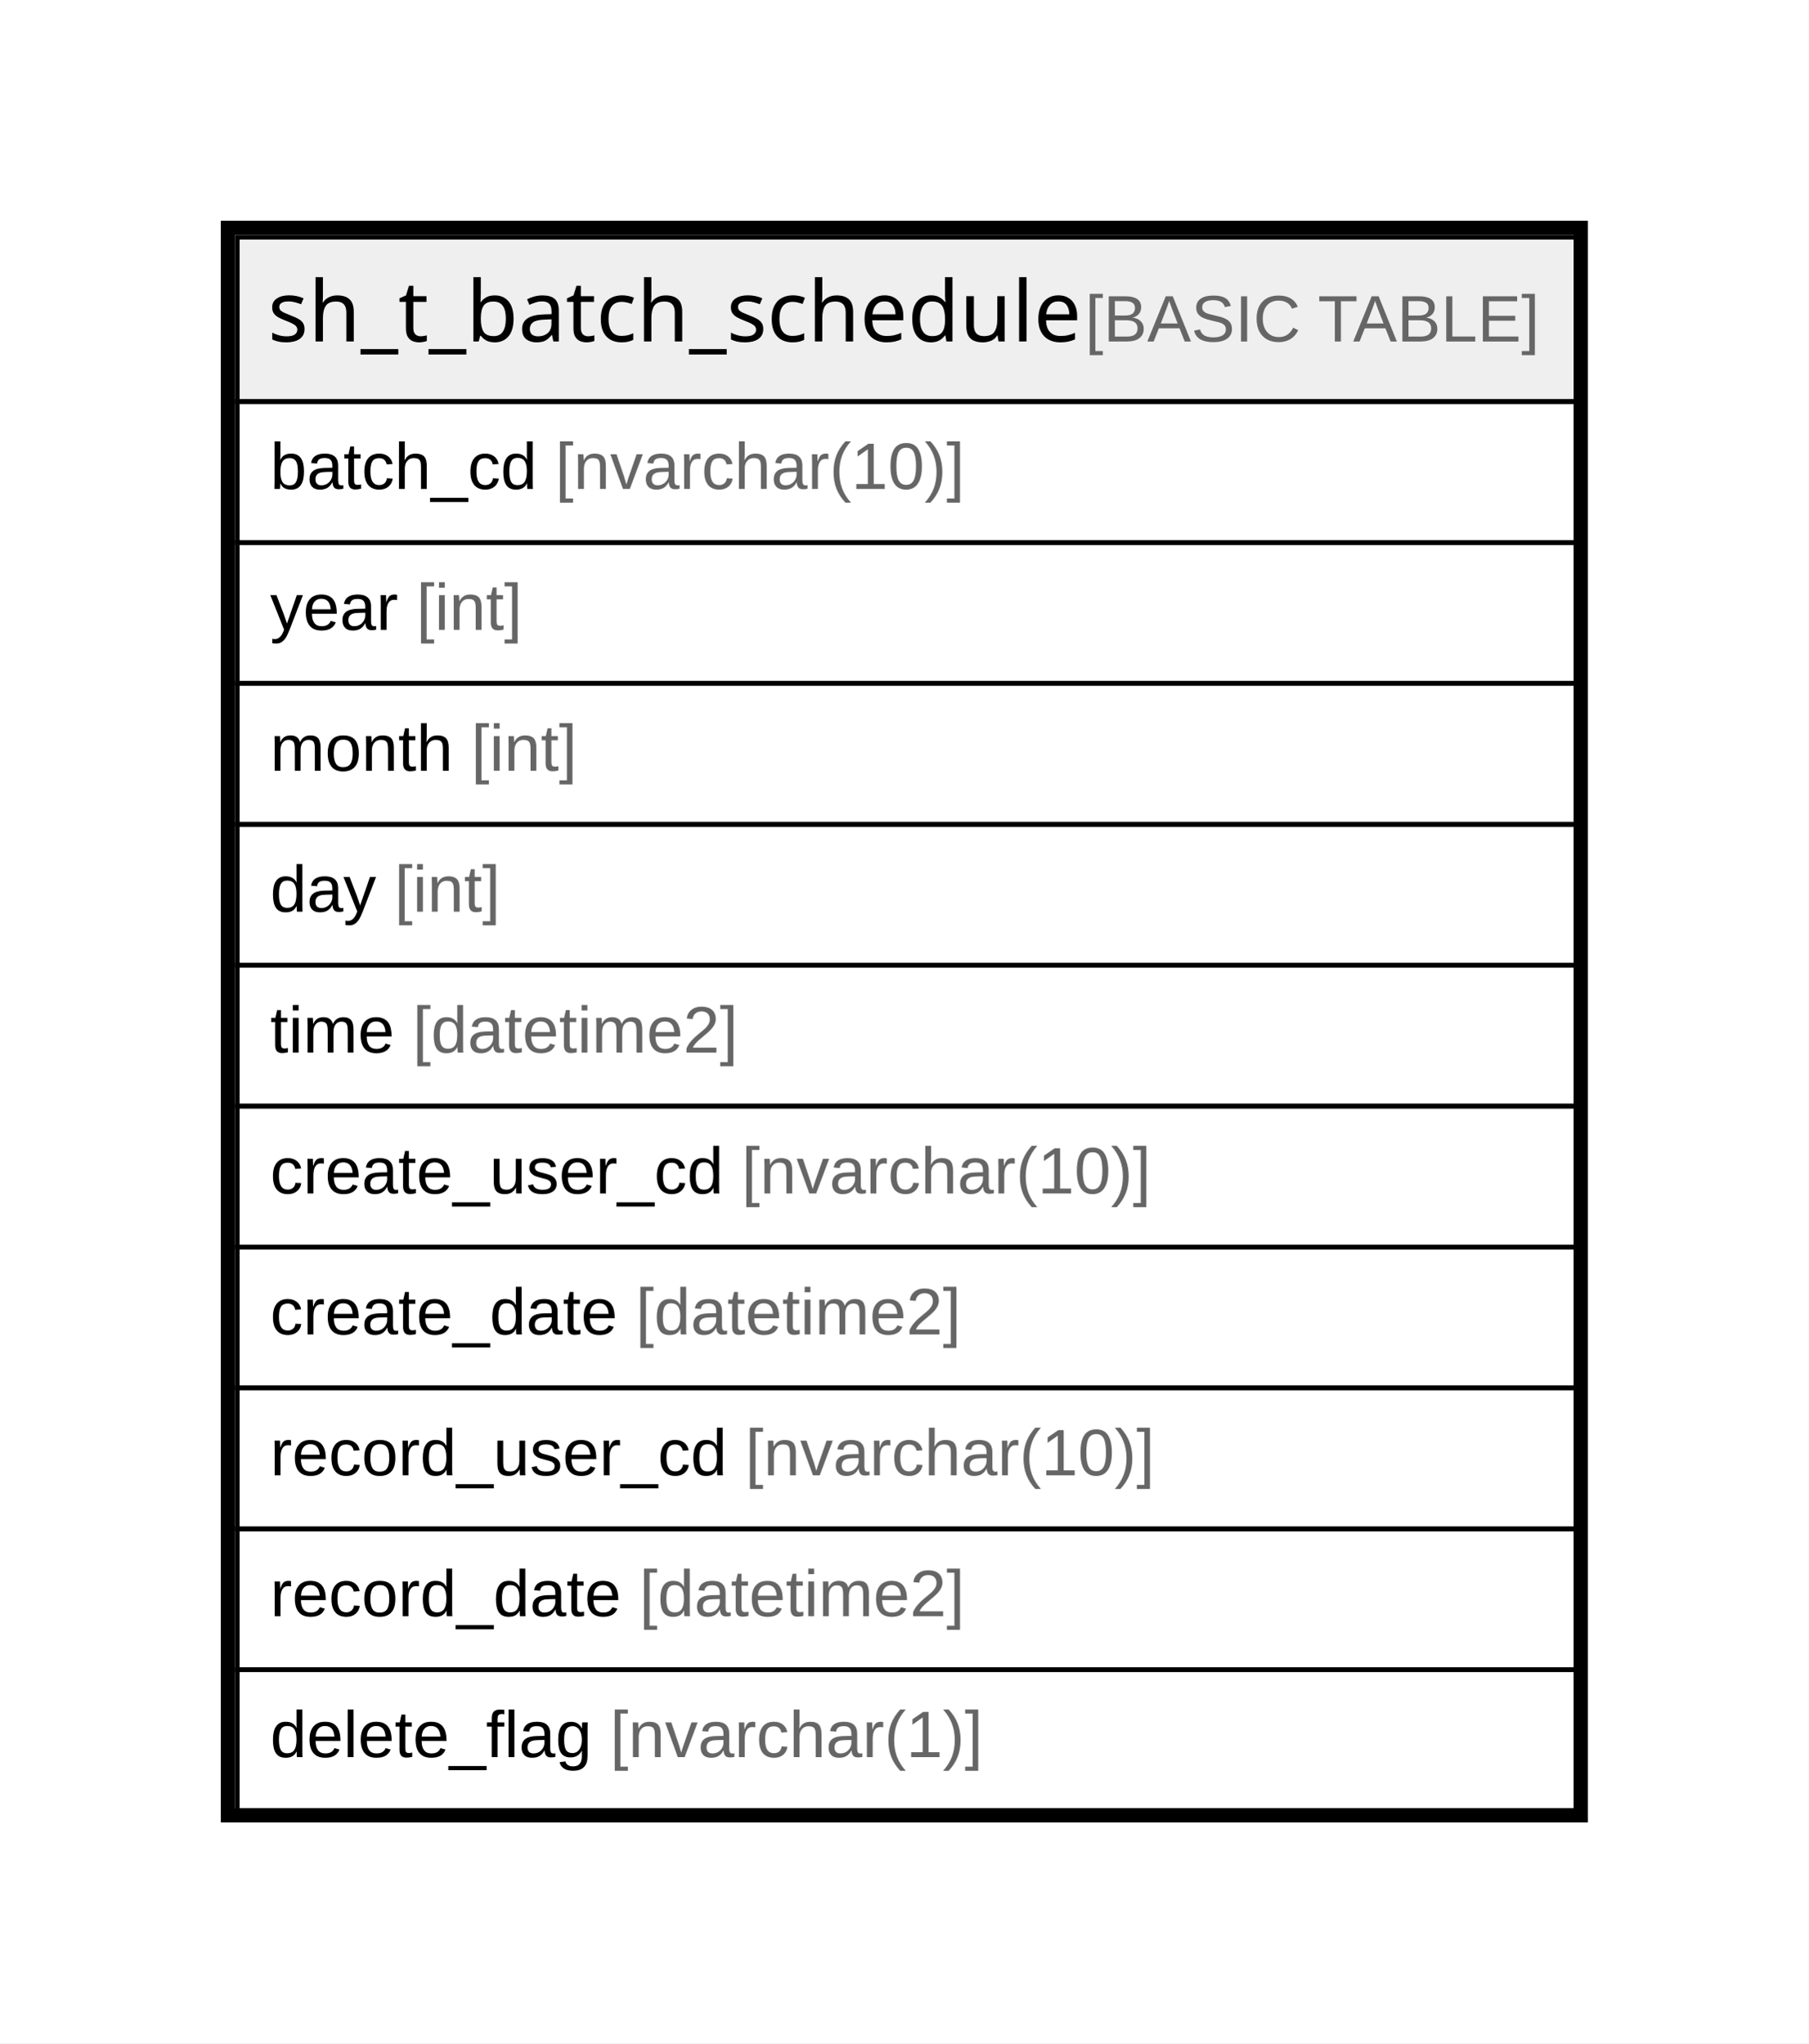
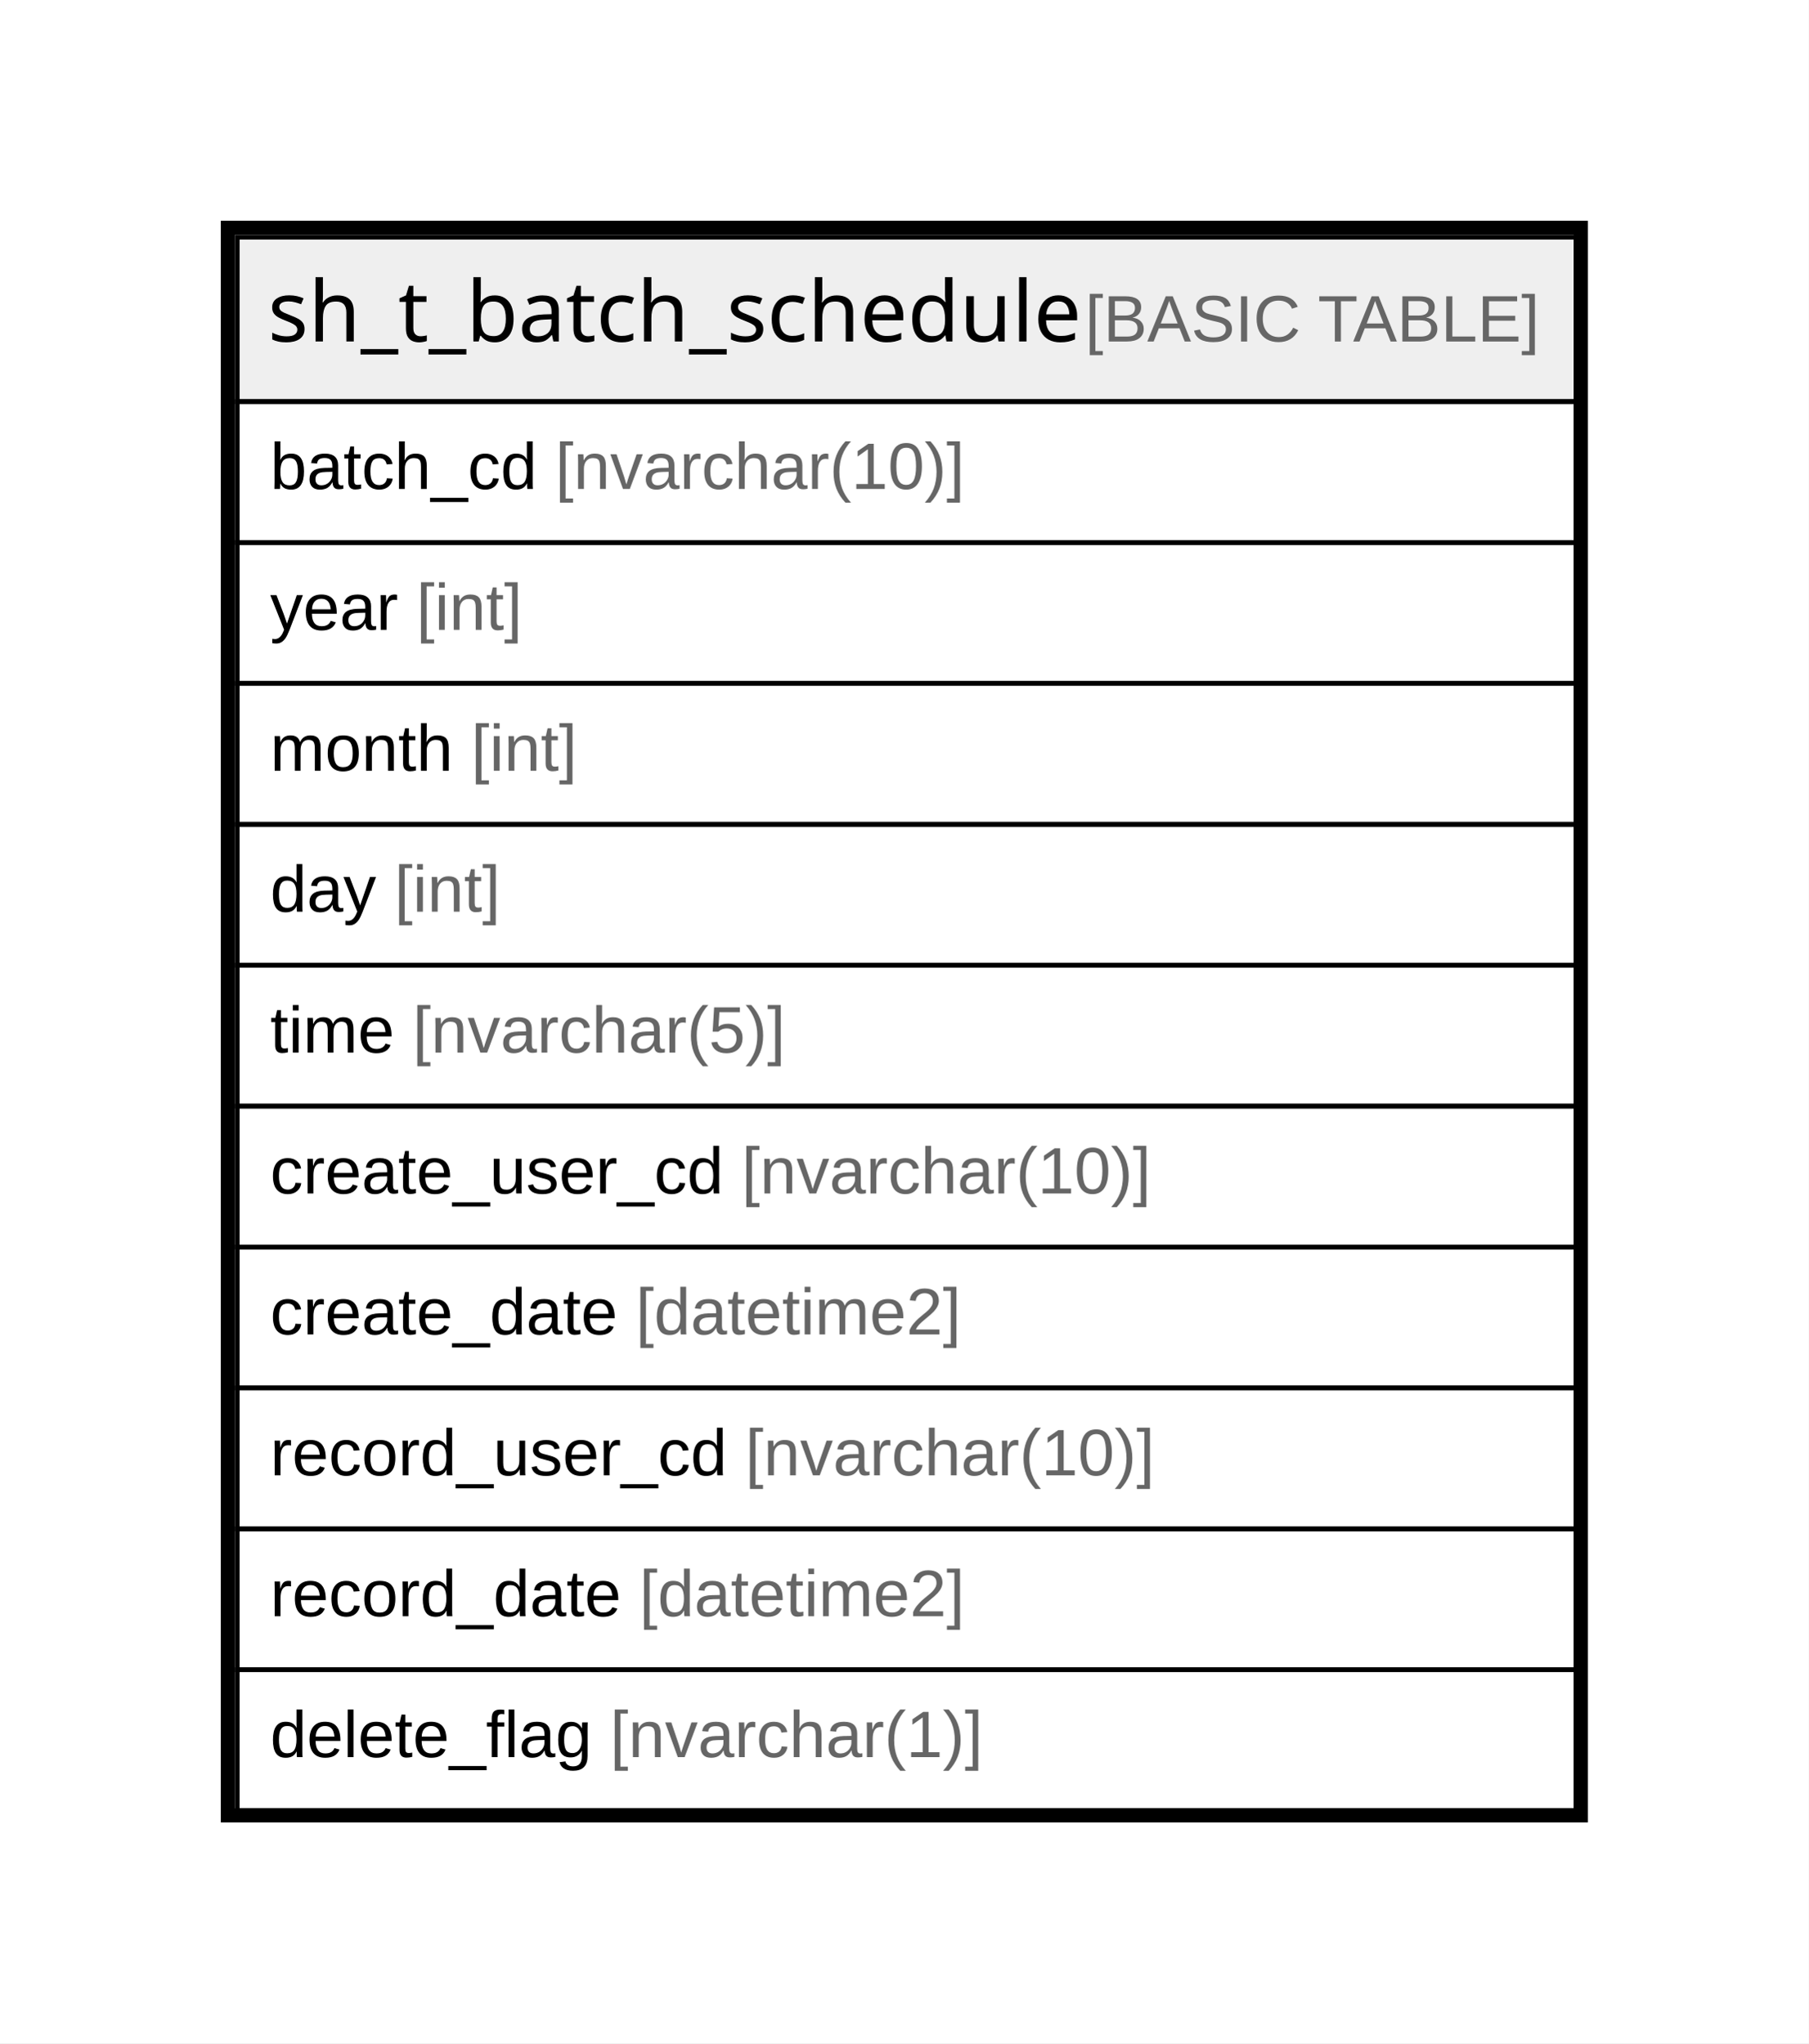
<svg xmlns="http://www.w3.org/2000/svg" width="385pt" height="435pt" viewBox="0.00 0.00 385.00 435.00">
  <g id="graph0" class="graph" transform="scale(1 1) rotate(0) translate(4 431)">
    <polygon fill="#ffffff" stroke="transparent" points="-4,4 -4,-431 381,-431 381,4 -4,4" />
    <g id="node1" class="node">
      <polygon fill="#efefef" stroke="transparent" points="46.5,-345.5 46.5,-380.5 331.5,-380.5 331.5,-345.5 46.5,-345.5" />
      <polygon fill="none" stroke="#000000" points="46.5,-345.5 46.5,-380.5 331.5,-380.5 331.5,-345.5 46.5,-345.5" />
      <text text-anchor="start" x="53.006" y="-358.3" font-family="Arial Bold" font-size="18.00" fill="#000000">sh_t_batch_schedule</text>
      <text text-anchor="start" x="223.079" y="-358.3" font-family="Arial" font-size="14.00" fill="#000000"> </text>
      <text text-anchor="start" x="226.97" y="-358.3" font-family="Arial" font-size="14.00" fill="#666666">[BASIC TABLE]</text>
      <polygon fill="none" stroke="#000000" points="46.5,-315.5 46.5,-345.5 331.5,-345.5 331.5,-315.5 46.5,-315.5" />
      <text text-anchor="start" x="53.5" y="-326.9" font-family="Arial" font-size="14.00" fill="#000000">batch_cd </text>
      <text text-anchor="start" x="114.194" y="-326.9" font-family="Arial" font-size="14.00" fill="#666666">[nvarchar(10)]</text>
      <polygon fill="none" stroke="#000000" points="46.5,-285.5 46.5,-315.5 331.5,-315.5 331.5,-285.5 46.5,-285.5" />
      <text text-anchor="start" x="53.5" y="-296.9" font-family="Arial" font-size="14.00" fill="#000000">year </text>
      <text text-anchor="start" x="84.616" y="-296.9" font-family="Arial" font-size="14.00" fill="#666666">[int]</text>
      <polygon fill="none" stroke="#000000" points="46.5,-255.5 46.5,-285.5 331.5,-285.5 331.5,-255.5 46.5,-255.5" />
      <text text-anchor="start" x="53.5" y="-266.9" font-family="Arial" font-size="14.00" fill="#000000">month </text>
      <text text-anchor="start" x="96.29" y="-266.9" font-family="Arial" font-size="14.00" fill="#666666">[int]</text>
      <polygon fill="none" stroke="#000000" points="46.5,-225.5 46.5,-255.5 331.5,-255.5 331.5,-225.5 46.5,-225.5" />
      <text text-anchor="start" x="53.5" y="-236.9" font-family="Arial" font-size="14.00" fill="#000000">day </text>
      <text text-anchor="start" x="79.956" y="-236.9" font-family="Arial" font-size="14.00" fill="#666666">[int]</text>
      <polygon fill="none" stroke="#000000" points="46.5,-195.5 46.5,-225.5 331.5,-225.5 331.5,-195.5 46.5,-195.5" />
      <text text-anchor="start" x="53.5" y="-206.9" font-family="Arial" font-size="14.00" fill="#000000">time </text>
-       <text text-anchor="start" x="83.831" y="-206.9" font-family="Arial" font-size="14.00" fill="#666666">[datetime2]</text>
+       <text text-anchor="start" x="83.831" y="-206.9" font-family="Arial" font-size="14.00" fill="#666666">[nvarchar(5)]</text>
      <polygon fill="none" stroke="#000000" points="46.5,-165.5 46.5,-195.5 331.5,-195.5 331.5,-165.5 46.5,-165.5" />
      <text text-anchor="start" x="53.5" y="-176.9" font-family="Arial" font-size="14.00" fill="#000000">create_user_cd </text>
      <text text-anchor="start" x="153.863" y="-176.9" font-family="Arial" font-size="14.00" fill="#666666">[nvarchar(10)]</text>
      <polygon fill="none" stroke="#000000" points="46.5,-135.5 46.5,-165.5 331.5,-165.5 331.5,-135.5 46.5,-135.5" />
      <text text-anchor="start" x="53.5" y="-146.9" font-family="Arial" font-size="14.00" fill="#000000">create_date </text>
      <text text-anchor="start" x="131.311" y="-146.9" font-family="Arial" font-size="14.00" fill="#666666">[datetime2]</text>
      <polygon fill="none" stroke="#000000" points="46.5,-105.5 46.5,-135.5 331.5,-135.5 331.5,-105.5 46.5,-105.5" />
      <text text-anchor="start" x="53.5" y="-116.9" font-family="Arial" font-size="14.00" fill="#000000">record_user_cd </text>
      <text text-anchor="start" x="154.633" y="-116.9" font-family="Arial" font-size="14.00" fill="#666666">[nvarchar(10)]</text>
      <polygon fill="none" stroke="#000000" points="46.5,-75.5 46.5,-105.5 331.5,-105.5 331.5,-75.5 46.5,-75.5" />
      <text text-anchor="start" x="53.5" y="-86.9" font-family="Arial" font-size="14.00" fill="#000000">record_date </text>
      <text text-anchor="start" x="132.081" y="-86.9" font-family="Arial" font-size="14.00" fill="#666666">[datetime2]</text>
      <polygon fill="none" stroke="#000000" points="46.5,-45.5 46.5,-75.5 331.5,-75.5 331.5,-45.5 46.5,-45.5" />
      <text text-anchor="start" x="53.5" y="-56.9" font-family="Arial" font-size="14.00" fill="#000000">delete_flag </text>
      <text text-anchor="start" x="125.863" y="-56.9" font-family="Arial" font-size="14.00" fill="#666666">[nvarchar(1)]</text>
      <polygon fill="none" stroke="#000000" stroke-width="3" points="44.5,-44.5 44.5,-382.5 332.5,-382.5 332.5,-44.5 44.5,-44.5" />
    </g>
  </g>
</svg>
